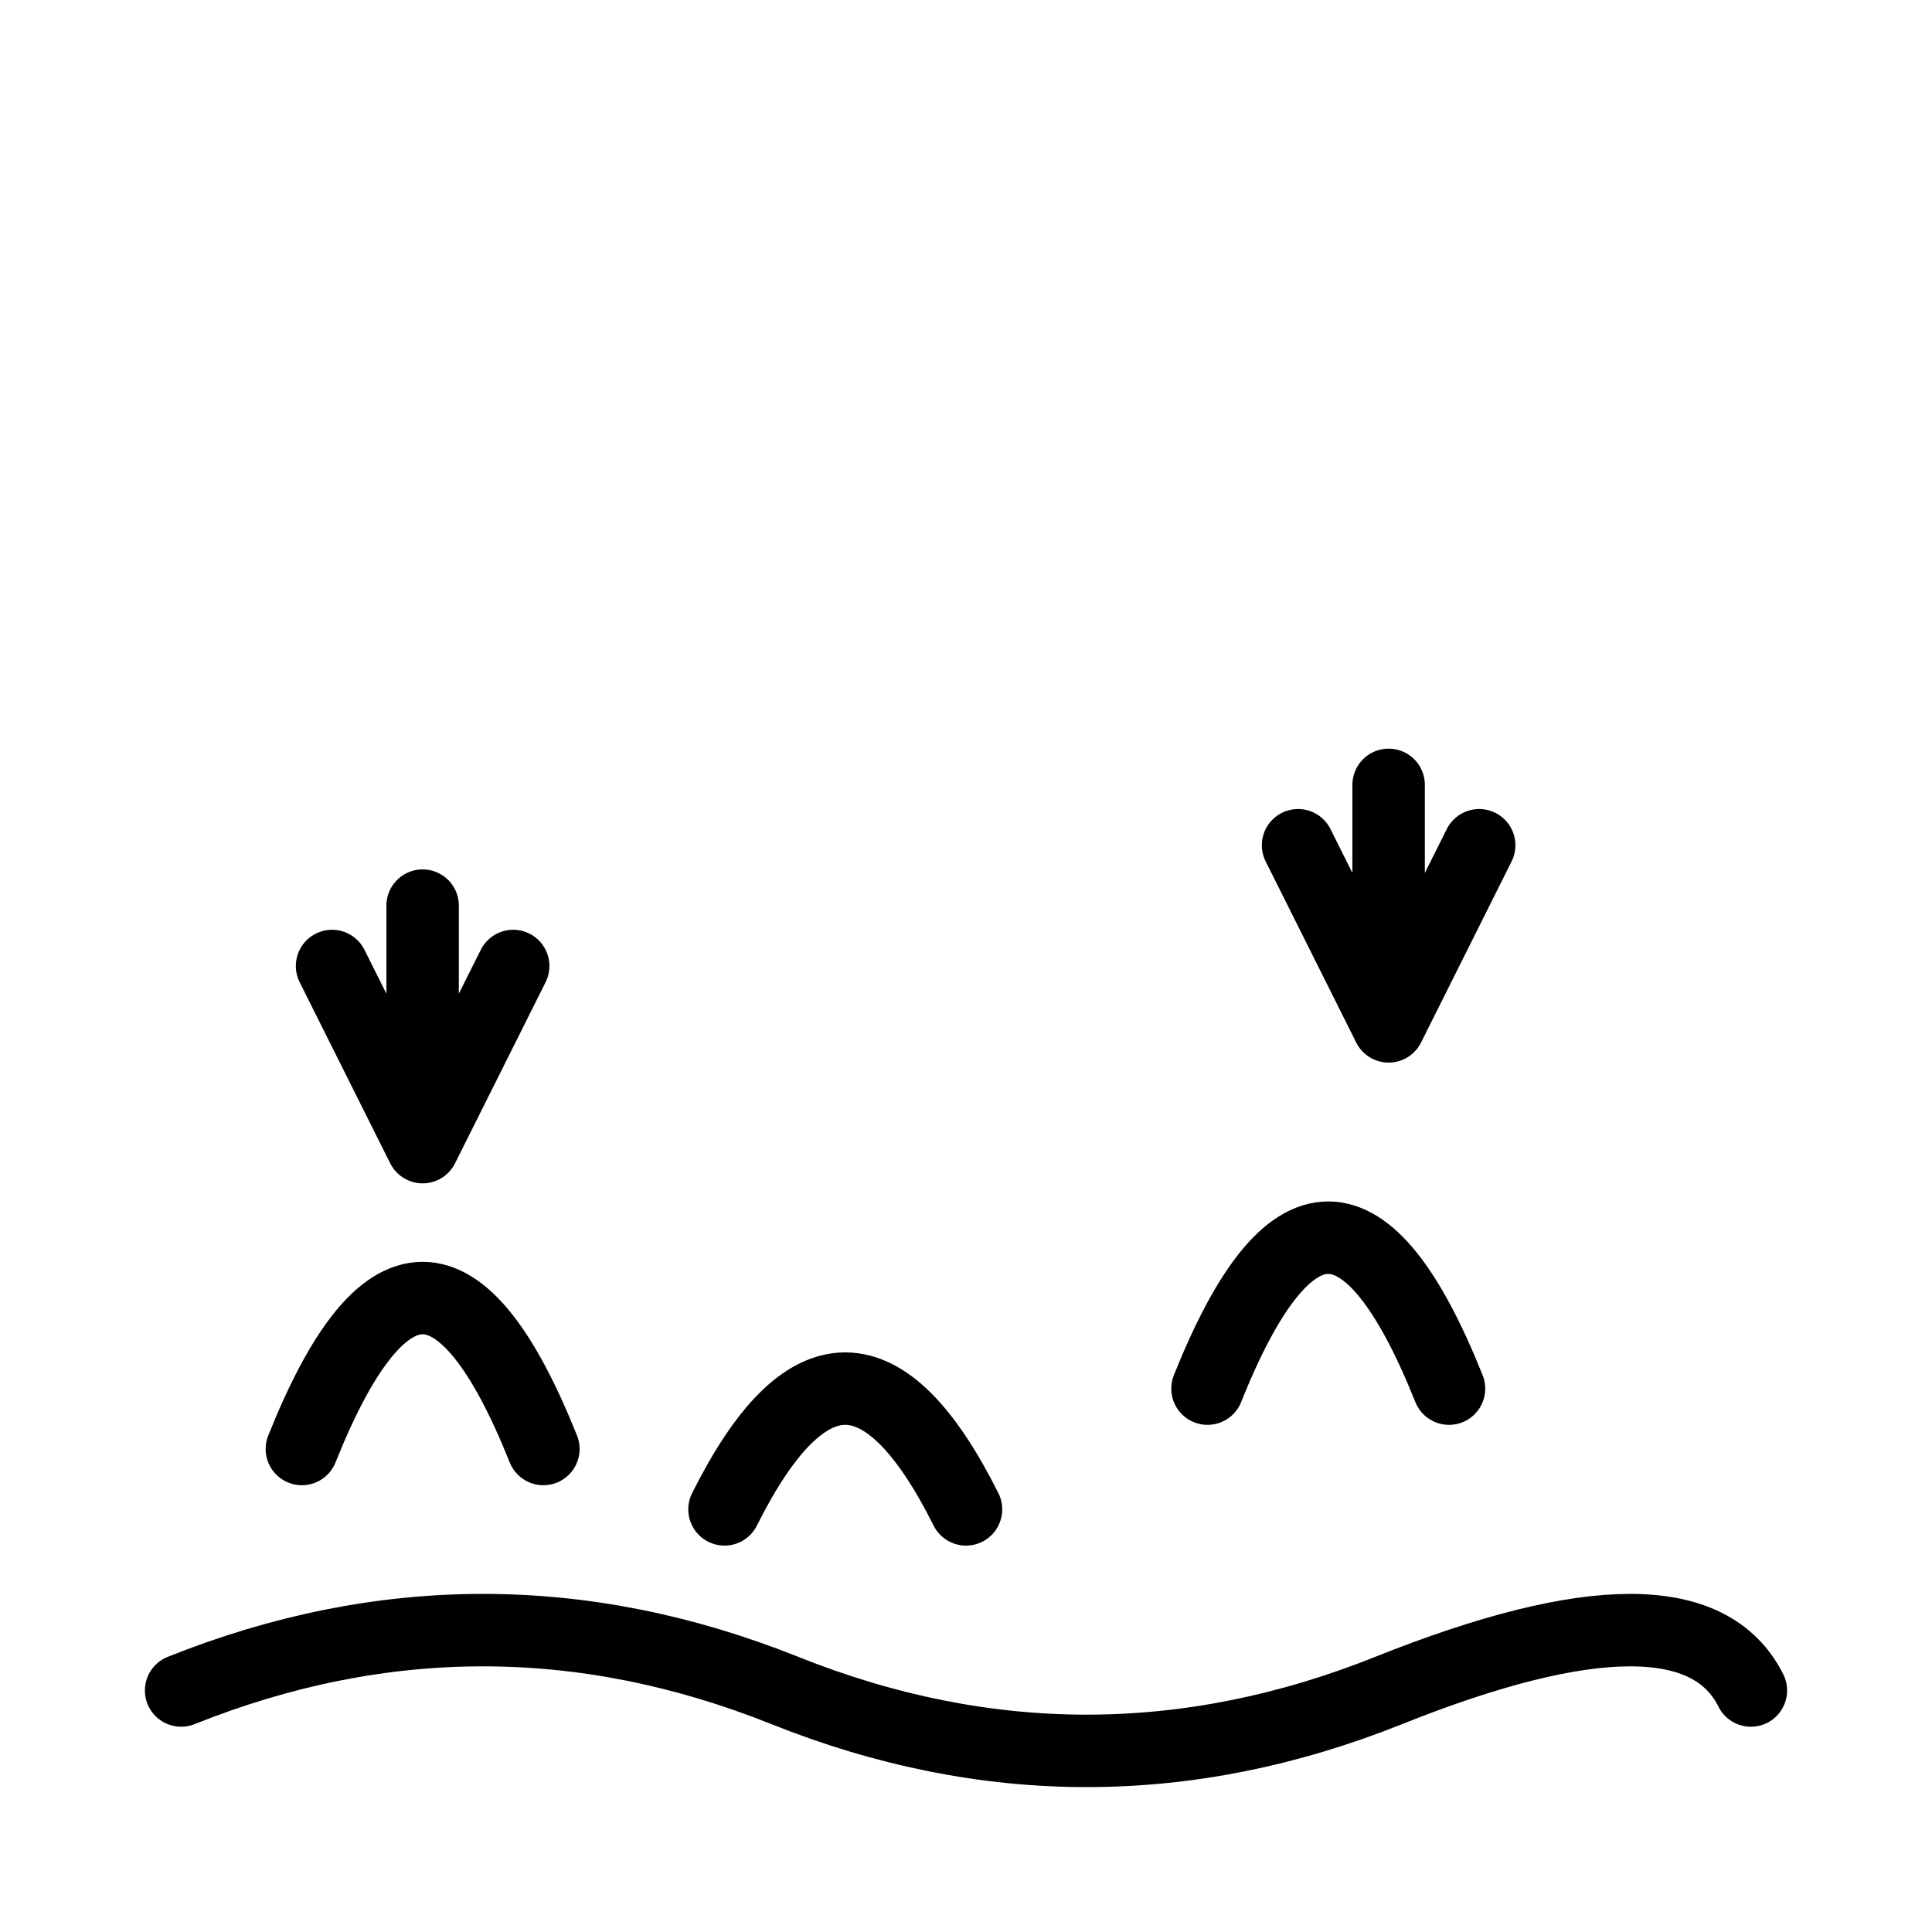
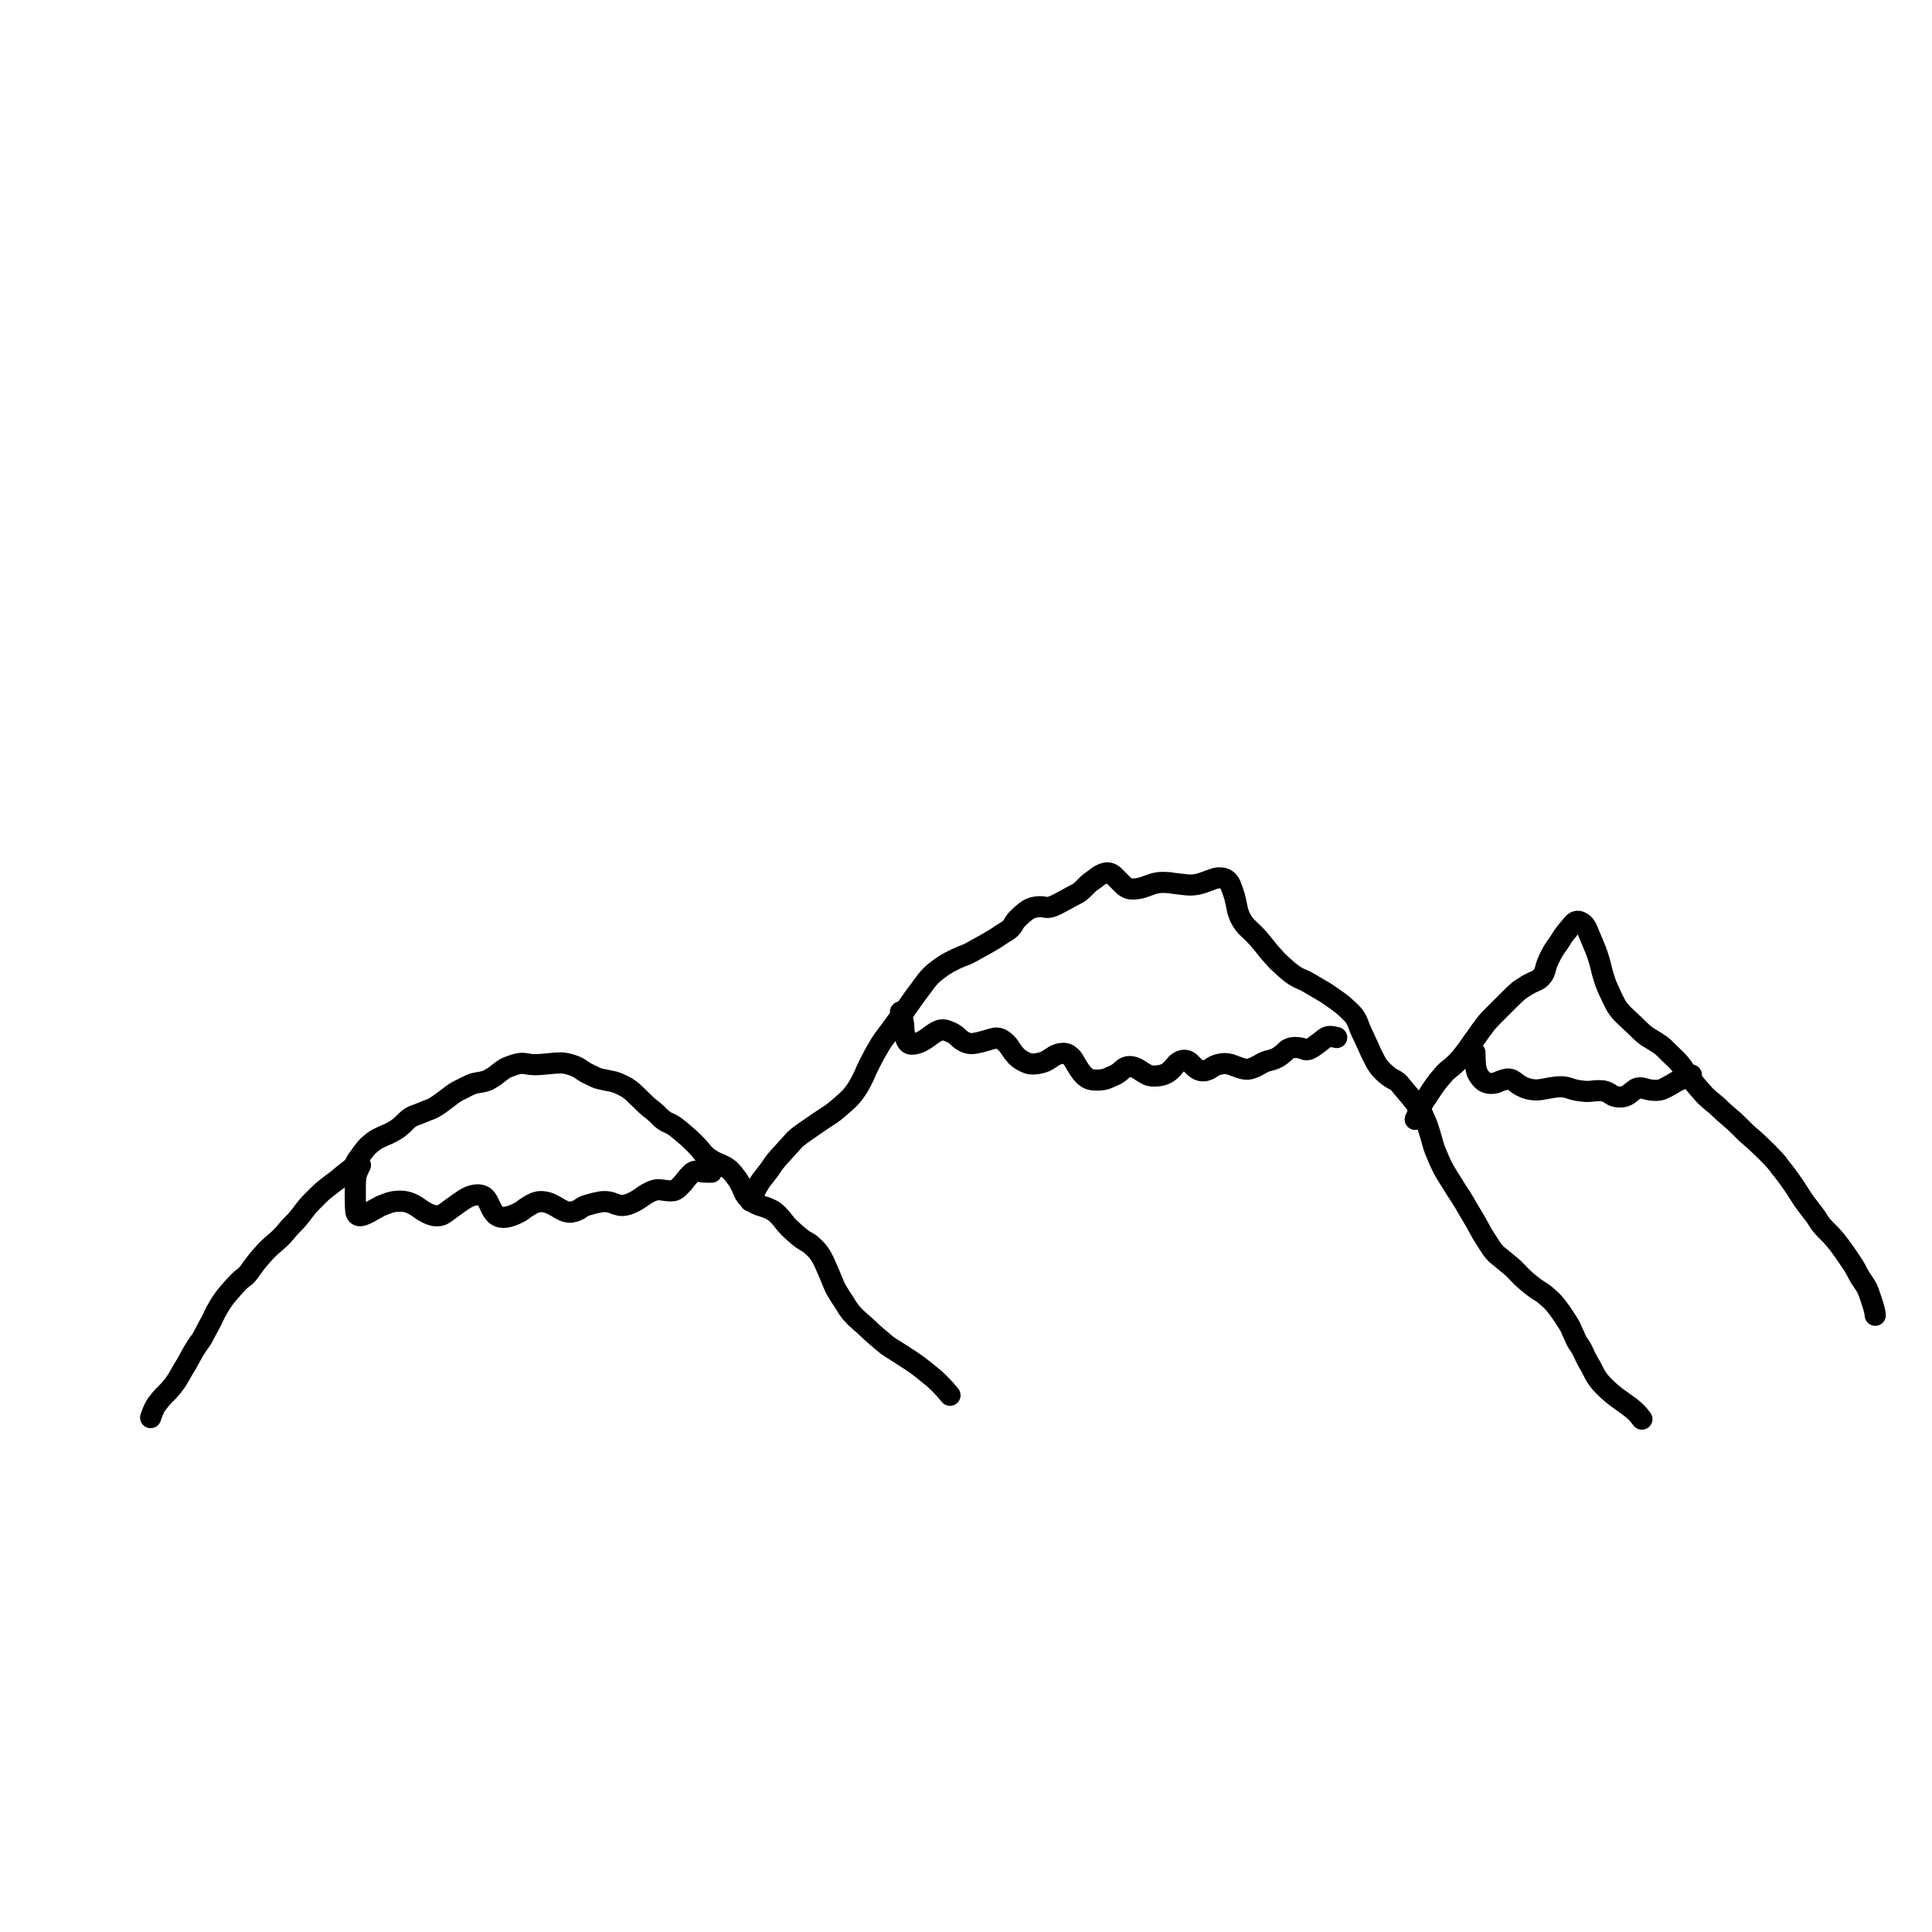
- <svg xmlns="http://www.w3.org/2000/svg" viewBox="0 0 64 64" width="64" height="64" fill="none" stroke="#000" stroke-width="2.4" stroke-linecap="round" stroke-linejoin="round">
-   <path d="M10 48 q4 -10 8 0 M24 50 q4 -8 8 0 M40 46 q4 -10 8 0" />
-   <path d="M14 38 l-3 -6 M14 38 l3 -6 M14 38 v-8 M46 34 l-3 -6 M46 34 l3 -6 M46 34 v-8" />
-   <path d="M6 56 q10 -4 20 0 t20 0 t12 0" />
+ <svg xmlns="http://www.w3.org/2000/svg" viewBox="0 0 64 64" width="64" height="64" fill="none" stroke="#000000" stroke-width="0.7" stroke-linecap="round" stroke-linejoin="round">
+   <path d="M4.99 46.96 Q5.1 46.62 5.22 46.48 Q5.33 46.33 5.44 46.22 Q5.56 46.11 5.7 45.94 Q5.84 45.77 5.95 45.57 Q6.06 45.37 6.18 45.18 Q6.29 44.98 6.4 44.78 Q6.52 44.58 6.6 44.47 Q6.69 44.36 6.74 44.25 Q6.8 44.13 6.91 43.93 Q7.02 43.74 7.08 43.6 Q7.14 43.46 7.28 43.23 Q7.42 43 7.59 42.81 Q7.76 42.61 7.87 42.5 Q7.98 42.38 8.1 42.3 Q8.21 42.21 8.32 42.04 Q8.44 41.87 8.58 41.7 Q8.72 41.54 8.83 41.42 Q8.94 41.31 9.14 41.14 Q9.34 40.97 9.45 40.83 Q9.56 40.69 9.73 40.52 Q9.9 40.35 10.04 40.15 Q10.19 39.95 10.33 39.81 Q10.47 39.67 10.58 39.56 Q10.69 39.45 10.81 39.36 Q10.92 39.28 11.03 39.19 Q11.15 39.11 11.31 38.97 Q11.48 38.83 11.6 38.74 Q11.71 38.66 11.77 38.54 Q11.82 38.43 11.91 38.32 Q11.99 38.2 12.08 38.09 Q12.16 37.98 12.3 37.87 Q12.44 37.75 12.56 37.7 Q12.67 37.64 12.87 37.56 Q13.06 37.47 13.21 37.36 Q13.35 37.25 13.46 37.13 Q13.57 37.02 13.71 36.96 Q13.86 36.91 14 36.85 Q14.14 36.79 14.28 36.74 Q14.42 36.68 14.65 36.51 Q14.87 36.34 14.98 36.26 Q15.1 36.17 15.27 36.09 Q15.44 36 15.55 35.95 Q15.66 35.89 15.86 35.86 Q16.06 35.83 16.17 35.78 Q16.28 35.72 16.4 35.64 Q16.51 35.55 16.62 35.47 Q16.73 35.38 16.88 35.33 Q17.02 35.27 17.16 35.24 Q17.3 35.21 17.44 35.24 Q17.58 35.27 17.72 35.27 Q17.86 35.27 18.15 35.24 Q18.43 35.21 18.57 35.21 Q18.71 35.21 18.91 35.27 Q19.11 35.33 19.22 35.41 Q19.33 35.49 19.44 35.55 Q19.56 35.61 19.67 35.66 Q19.78 35.72 19.92 35.75 Q20.07 35.78 20.21 35.81 Q20.35 35.83 20.49 35.89 Q20.63 35.95 20.77 36.03 Q20.91 36.12 21.02 36.23 Q21.14 36.34 21.28 36.48 Q21.42 36.62 21.53 36.71 Q21.65 36.79 21.82 36.96 Q21.98 37.13 22.13 37.19 Q22.27 37.25 22.38 37.33 Q22.49 37.41 22.66 37.56 Q22.83 37.7 23 37.87 Q23.17 38.04 23.25 38.15 Q23.34 38.26 23.45 38.35 Q23.57 38.43 23.68 38.49 Q23.79 38.54 23.93 38.6 Q24.07 38.66 24.19 38.77 Q24.3 38.88 24.38 39 Q24.47 39.11 24.52 39.22 Q24.58 39.33 24.64 39.48 Q24.69 39.62 24.86 39.76 Q25.03 39.9 25.23 39.95 Q25.43 40.01 25.54 40.07 Q25.65 40.12 25.77 40.24 Q25.88 40.35 25.96 40.46 Q26.05 40.58 26.16 40.69 Q26.28 40.8 26.44 40.94 Q26.61 41.08 26.73 41.14 Q26.84 41.2 26.95 41.31 Q27.07 41.42 27.15 41.54 Q27.23 41.65 27.32 41.85 Q27.4 42.04 27.49 42.24 Q27.57 42.44 27.63 42.58 Q27.69 42.72 27.8 42.89 Q27.91 43.06 28 43.2 Q28.08 43.34 28.19 43.48 Q28.31 43.62 28.48 43.77 Q28.65 43.91 28.76 44.02 Q28.87 44.13 29.07 44.3 Q29.27 44.47 29.38 44.56 Q29.49 44.64 29.72 44.78 Q29.94 44.92 30.2 45.09 Q30.45 45.26 30.62 45.4 Q30.79 45.54 30.96 45.68 Q31.13 45.83 31.3 46.02 L31.47 46.22" fill="none" stroke="#000000" stroke-width="0.7" />
+   <path d="M24.86 39.79 Q25.03 39.39 25.12 39.25 Q25.2 39.11 25.34 38.94 Q25.48 38.77 25.57 38.63 Q25.65 38.49 25.94 38.18 Q26.22 37.87 26.33 37.75 Q26.44 37.64 26.81 37.39 Q27.18 37.13 27.4 36.99 Q27.63 36.85 27.88 36.62 Q28.14 36.4 28.25 36.26 Q28.36 36.12 28.45 35.97 Q28.53 35.83 28.62 35.64 Q28.7 35.44 28.82 35.21 Q28.93 34.99 29.01 34.85 Q29.1 34.7 29.18 34.56 Q29.27 34.42 29.38 34.28 Q29.49 34.14 29.63 33.94 Q29.78 33.74 29.92 33.55 Q30.06 33.35 30.28 33.04 Q30.51 32.73 30.68 32.5 Q30.85 32.28 31.05 32.14 Q31.24 31.99 31.44 31.88 Q31.64 31.77 31.86 31.68 Q32.09 31.6 32.23 31.51 Q32.37 31.43 32.63 31.29 Q32.88 31.15 33.05 31.04 Q33.22 30.92 33.36 30.84 Q33.5 30.75 33.56 30.64 Q33.61 30.53 33.73 30.41 Q33.84 30.3 33.98 30.19 Q34.12 30.08 34.29 30.05 Q34.46 30.02 34.6 30.05 Q34.74 30.08 34.88 30.02 Q35.03 29.96 35.28 29.82 Q35.53 29.68 35.65 29.62 Q35.76 29.57 35.9 29.43 Q36.04 29.28 36.15 29.2 Q36.27 29.12 36.38 29.03 Q36.49 28.95 36.63 28.92 Q36.78 28.89 36.92 29.03 Q37.06 29.17 37.2 29.31 Q37.34 29.45 37.51 29.45 Q37.68 29.45 37.85 29.4 Q38.02 29.34 38.19 29.28 Q38.36 29.23 38.53 29.23 Q38.7 29.23 38.86 29.26 Q39.03 29.28 39.29 29.31 Q39.54 29.34 39.8 29.26 Q40.05 29.17 40.19 29.12 Q40.33 29.06 40.5 29.09 Q40.67 29.12 40.76 29.31 Q40.84 29.51 40.9 29.71 Q40.95 29.91 40.98 30.08 Q41.01 30.24 41.09 30.41 Q41.18 30.58 41.29 30.7 Q41.4 30.81 41.55 30.95 Q41.69 31.09 41.8 31.23 Q41.91 31.37 42.05 31.54 Q42.2 31.71 42.31 31.83 Q42.42 31.94 42.65 32.14 Q42.87 32.33 43.07 32.42 Q43.27 32.5 43.41 32.59 Q43.55 32.67 43.75 32.79 Q43.95 32.9 44.14 33.04 Q44.34 33.18 44.48 33.29 Q44.62 33.41 44.76 33.55 Q44.91 33.69 44.99 33.91 Q45.07 34.14 45.16 34.31 Q45.24 34.48 45.33 34.68 Q45.41 34.87 45.53 35.1 Q45.64 35.33 45.81 35.49 Q45.98 35.66 46.15 35.75 Q46.32 35.83 46.4 35.95 Q46.49 36.06 46.66 36.26 Q46.82 36.45 46.97 36.65 Q47.11 36.85 47.16 36.99 Q47.22 37.13 47.28 37.27 Q47.33 37.41 47.42 37.72 Q47.5 38.04 47.59 38.23 Q47.67 38.43 47.78 38.66 Q47.9 38.88 48.01 39.05 Q48.12 39.22 48.26 39.45 Q48.41 39.67 48.49 39.81 Q48.57 39.95 48.66 40.1 Q48.74 40.24 48.89 40.49 Q49.03 40.75 49.11 40.89 Q49.2 41.03 49.34 41.25 Q49.48 41.48 49.62 41.59 Q49.76 41.7 49.9 41.82 Q50.04 41.93 50.16 42.04 Q50.27 42.16 50.38 42.27 Q50.49 42.38 50.66 42.52 Q50.83 42.66 50.97 42.75 Q51.12 42.83 51.28 42.98 Q51.45 43.12 51.59 43.31 Q51.74 43.51 51.85 43.68 Q51.96 43.85 52.02 43.96 Q52.07 44.08 52.16 44.27 Q52.24 44.47 52.33 44.58 Q52.41 44.7 52.47 44.84 Q52.53 44.98 52.61 45.12 Q52.7 45.26 52.81 45.49 Q52.92 45.71 53.12 45.91 Q53.32 46.11 53.54 46.28 Q53.77 46.45 53.97 46.59 Q54.16 46.73 54.28 46.87 L54.39 47.01" fill="none" stroke="#000000" stroke-width="0.7" />
+   <path d="M46.88 37.08 Q47.11 36.57 47.19 36.45 Q47.28 36.34 47.36 36.2 Q47.45 36.06 47.53 35.95 Q47.61 35.83 47.76 35.66 Q47.9 35.49 48.01 35.41 Q48.12 35.33 48.24 35.21 Q48.35 35.1 48.46 34.96 Q48.57 34.82 48.69 34.65 Q48.8 34.48 48.89 34.37 Q48.97 34.25 49.05 34.14 Q49.14 34.03 49.22 33.91 Q49.31 33.8 49.48 33.63 Q49.65 33.46 49.93 33.18 Q50.21 32.9 50.32 32.81 Q50.44 32.73 50.58 32.64 Q50.72 32.56 50.86 32.5 Q51 32.45 51.09 32.33 Q51.17 32.22 51.2 32.08 Q51.23 31.94 51.34 31.71 Q51.45 31.49 51.54 31.37 Q51.62 31.26 51.71 31.12 Q51.79 30.98 51.91 30.84 Q52.02 30.7 52.13 30.58 Q52.24 30.47 52.39 30.56 Q52.53 30.64 52.61 30.87 Q52.7 31.09 52.81 31.35 Q52.92 31.6 53.01 31.94 Q53.09 32.28 53.15 32.45 Q53.2 32.62 53.32 32.87 Q53.43 33.12 53.54 33.32 Q53.66 33.52 53.91 33.74 Q54.16 33.97 54.33 34.14 Q54.5 34.31 54.7 34.42 Q54.9 34.54 55.01 34.62 Q55.12 34.7 55.26 34.85 Q55.41 34.99 55.52 35.1 Q55.63 35.21 55.72 35.33 Q55.8 35.44 55.86 35.55 Q55.91 35.66 56.03 35.78 Q56.14 35.89 56.25 36.03 Q56.37 36.17 56.48 36.29 Q56.59 36.4 56.73 36.51 Q56.87 36.62 56.99 36.74 Q57.1 36.85 57.27 36.99 Q57.44 37.13 57.64 37.33 Q57.83 37.53 58 37.67 Q58.17 37.81 58.37 38.01 Q58.57 38.2 58.68 38.32 Q58.79 38.43 58.88 38.54 Q58.96 38.66 59.08 38.8 Q59.19 38.94 59.33 39.14 Q59.47 39.33 59.61 39.56 Q59.75 39.79 59.95 40.04 Q60.15 40.29 60.23 40.43 Q60.32 40.58 60.49 40.75 Q60.66 40.91 60.8 41.08 Q60.94 41.25 61.08 41.45 Q61.22 41.65 61.33 41.82 Q61.45 41.99 61.53 42.16 Q61.62 42.33 61.7 42.44 Q61.78 42.55 61.84 42.66 Q61.9 42.78 61.98 43.03 Q62.07 43.29 62.1 43.43 L62.12 43.57" fill="none" stroke="#000000" stroke-width="0.7" />
+   <path d="M29.83 33.52 Q29.94 33.86 29.94 34.03 Q29.94 34.2 30 34.39 Q30.06 34.59 30.2 34.59 Q30.34 34.59 30.51 34.51 Q30.68 34.42 30.82 34.31 Q30.96 34.2 31.1 34.14 Q31.24 34.08 31.44 34.17 Q31.64 34.25 31.75 34.37 Q31.86 34.48 32.01 34.54 Q32.15 34.59 32.29 34.56 Q32.43 34.54 32.63 34.48 Q32.82 34.42 32.96 34.39 Q33.11 34.37 33.25 34.48 Q33.39 34.59 33.47 34.73 Q33.56 34.87 33.67 34.99 Q33.78 35.1 33.95 35.18 Q34.12 35.27 34.32 35.24 Q34.52 35.21 34.63 35.16 Q34.74 35.1 34.86 35.02 Q34.97 34.93 35.14 34.9 Q35.31 34.87 35.42 34.96 Q35.53 35.04 35.59 35.16 Q35.65 35.27 35.76 35.44 Q35.87 35.61 35.99 35.69 Q36.1 35.78 36.32 35.78 Q36.55 35.78 36.69 35.72 Q36.83 35.66 36.94 35.61 Q37.06 35.55 37.17 35.44 Q37.28 35.33 37.42 35.33 Q37.57 35.33 37.74 35.44 Q37.9 35.55 38.02 35.61 Q38.13 35.66 38.36 35.64 Q38.58 35.61 38.7 35.52 Q38.81 35.44 38.92 35.3 Q39.03 35.16 39.17 35.13 Q39.32 35.1 39.43 35.21 Q39.54 35.33 39.65 35.41 Q39.77 35.49 39.91 35.47 Q40.05 35.44 40.16 35.35 Q40.28 35.27 40.47 35.24 Q40.67 35.21 40.87 35.3 Q41.07 35.38 41.21 35.41 Q41.35 35.44 41.49 35.38 Q41.63 35.33 41.77 35.24 Q41.91 35.16 42.05 35.13 Q42.2 35.1 42.34 35.02 Q42.48 34.93 42.59 34.82 Q42.7 34.7 42.9 34.7 Q43.1 34.7 43.21 34.76 Q43.32 34.82 43.55 34.65 Q43.78 34.48 43.89 34.39 Q44 34.31 44.14 34.34 L44.28 34.37" fill="none" stroke="#000000" stroke-width="0.7" />
+   <path d="M48.86 34.87 Q48.86 35.38 48.94 35.55 Q49.03 35.72 49.14 35.81 Q49.25 35.89 49.39 35.89 Q49.53 35.89 49.65 35.83 Q49.76 35.78 49.9 35.75 Q50.04 35.72 50.18 35.83 Q50.32 35.95 50.44 36 Q50.55 36.06 50.72 36.09 Q50.89 36.12 51.06 36.09 Q51.23 36.06 51.4 36.03 Q51.57 36 51.71 36 Q51.85 36 52.02 36.06 Q52.19 36.12 52.39 36.14 Q52.58 36.17 52.78 36.14 Q52.98 36.12 53.12 36.14 Q53.26 36.17 53.37 36.26 Q53.49 36.34 53.66 36.34 Q53.82 36.34 53.94 36.26 Q54.05 36.17 54.16 36.09 Q54.28 36 54.47 36.06 Q54.67 36.12 54.84 36.12 Q55.01 36.12 55.12 36.06 Q55.24 36 55.38 35.92 Q55.52 35.83 55.63 35.78 Q55.74 35.72 55.89 35.66 L56.03 35.61" fill="none" stroke="#000000" stroke-width="0.7" />
+   <path d="M11.94 38.6 Q11.82 38.83 11.79 38.97 Q11.77 39.11 11.77 39.28 Q11.77 39.45 11.77 39.73 Q11.77 40.01 11.79 40.15 Q11.82 40.29 11.96 40.27 Q12.11 40.24 12.3 40.12 Q12.5 40.01 12.61 39.95 Q12.73 39.9 12.9 39.84 Q13.06 39.79 13.26 39.79 Q13.46 39.79 13.63 39.87 Q13.8 39.95 13.91 40.04 Q14.02 40.12 14.14 40.18 Q14.25 40.24 14.39 40.27 Q14.53 40.29 14.65 40.24 Q14.76 40.18 14.98 40.01 Q15.21 39.84 15.38 39.73 Q15.55 39.62 15.72 39.59 Q15.89 39.56 16 39.62 Q16.11 39.67 16.2 39.87 Q16.28 40.07 16.37 40.18 Q16.45 40.29 16.59 40.32 Q16.73 40.35 16.96 40.27 Q17.19 40.18 17.3 40.1 Q17.41 40.01 17.55 39.93 Q17.69 39.84 17.84 39.81 Q17.98 39.79 18.15 39.84 Q18.32 39.9 18.54 40.04 Q18.77 40.18 18.94 40.15 Q19.11 40.12 19.22 40.04 Q19.33 39.95 19.53 39.9 Q19.73 39.84 19.92 39.81 Q20.12 39.79 20.26 39.84 Q20.4 39.9 20.54 39.93 Q20.69 39.95 20.88 39.87 Q21.08 39.79 21.28 39.64 Q21.48 39.5 21.62 39.45 Q21.76 39.39 21.93 39.42 Q22.1 39.45 22.24 39.45 Q22.38 39.45 22.49 39.33 Q22.61 39.22 22.69 39.11 Q22.77 39 22.89 38.88 Q23 38.77 23.14 38.8 Q23.28 38.83 23.42 38.83 L23.57 38.83" fill="none" stroke="#000000" stroke-width="0.7" />
</svg>
